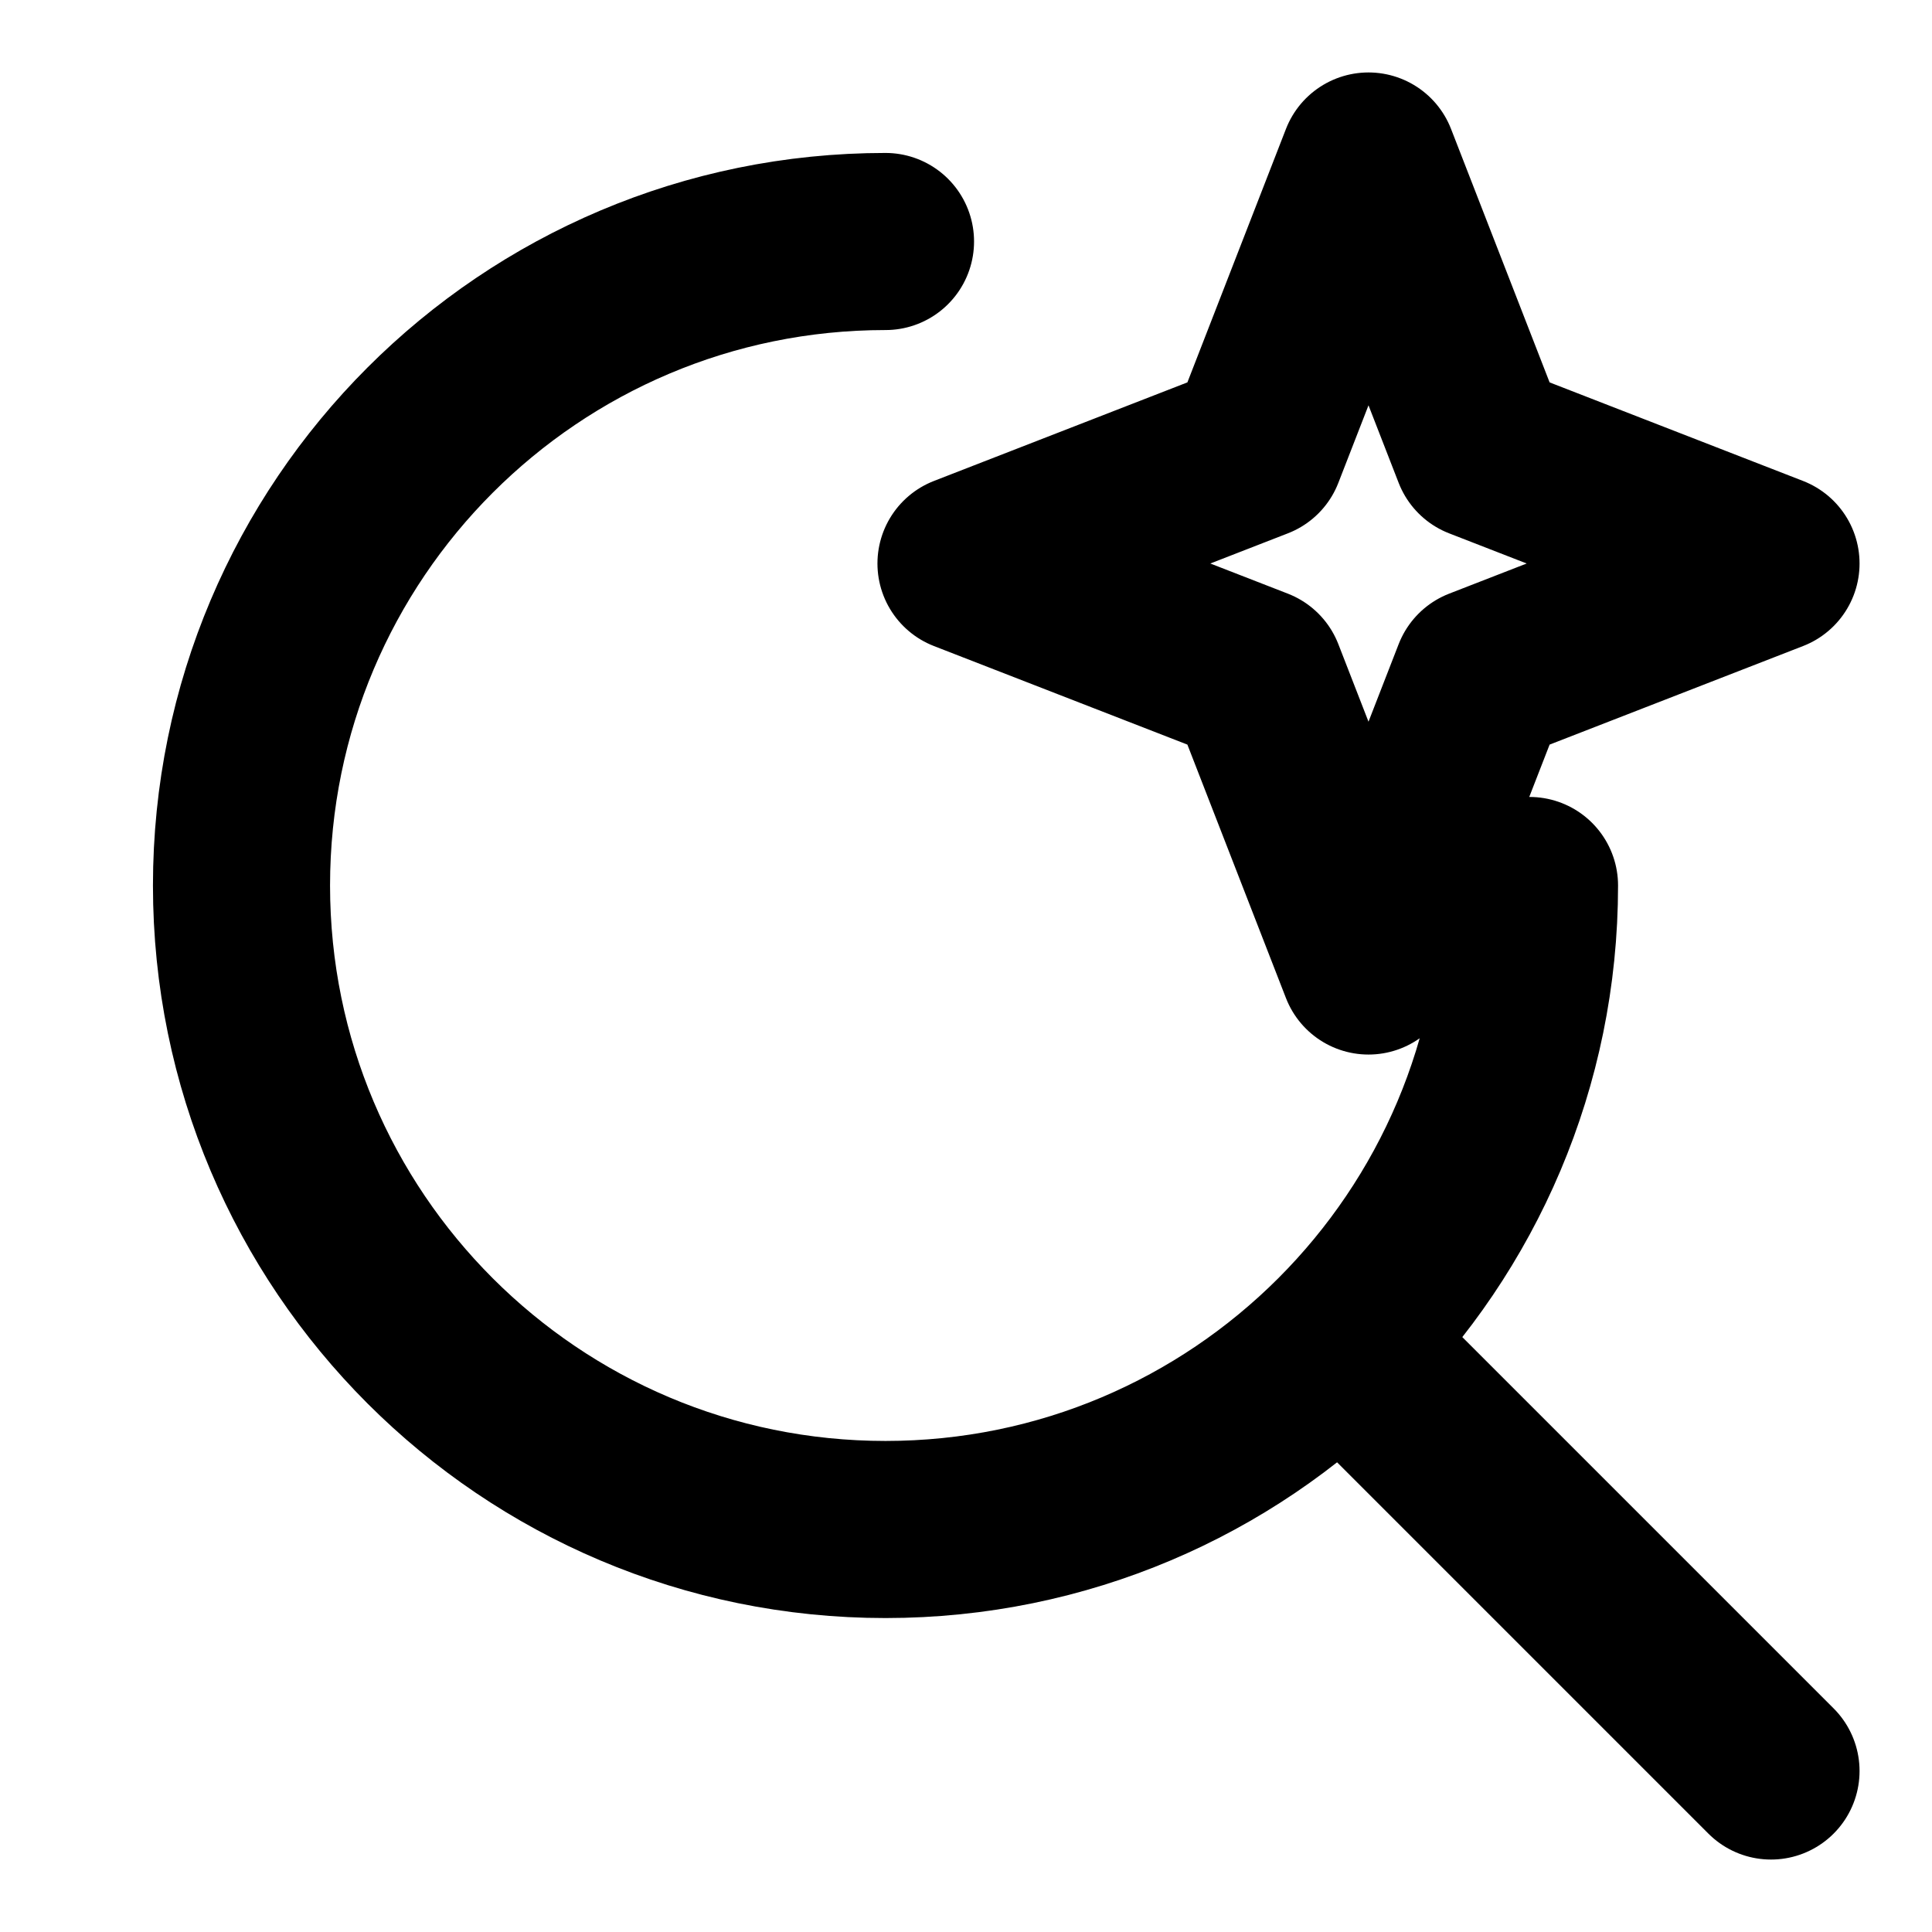
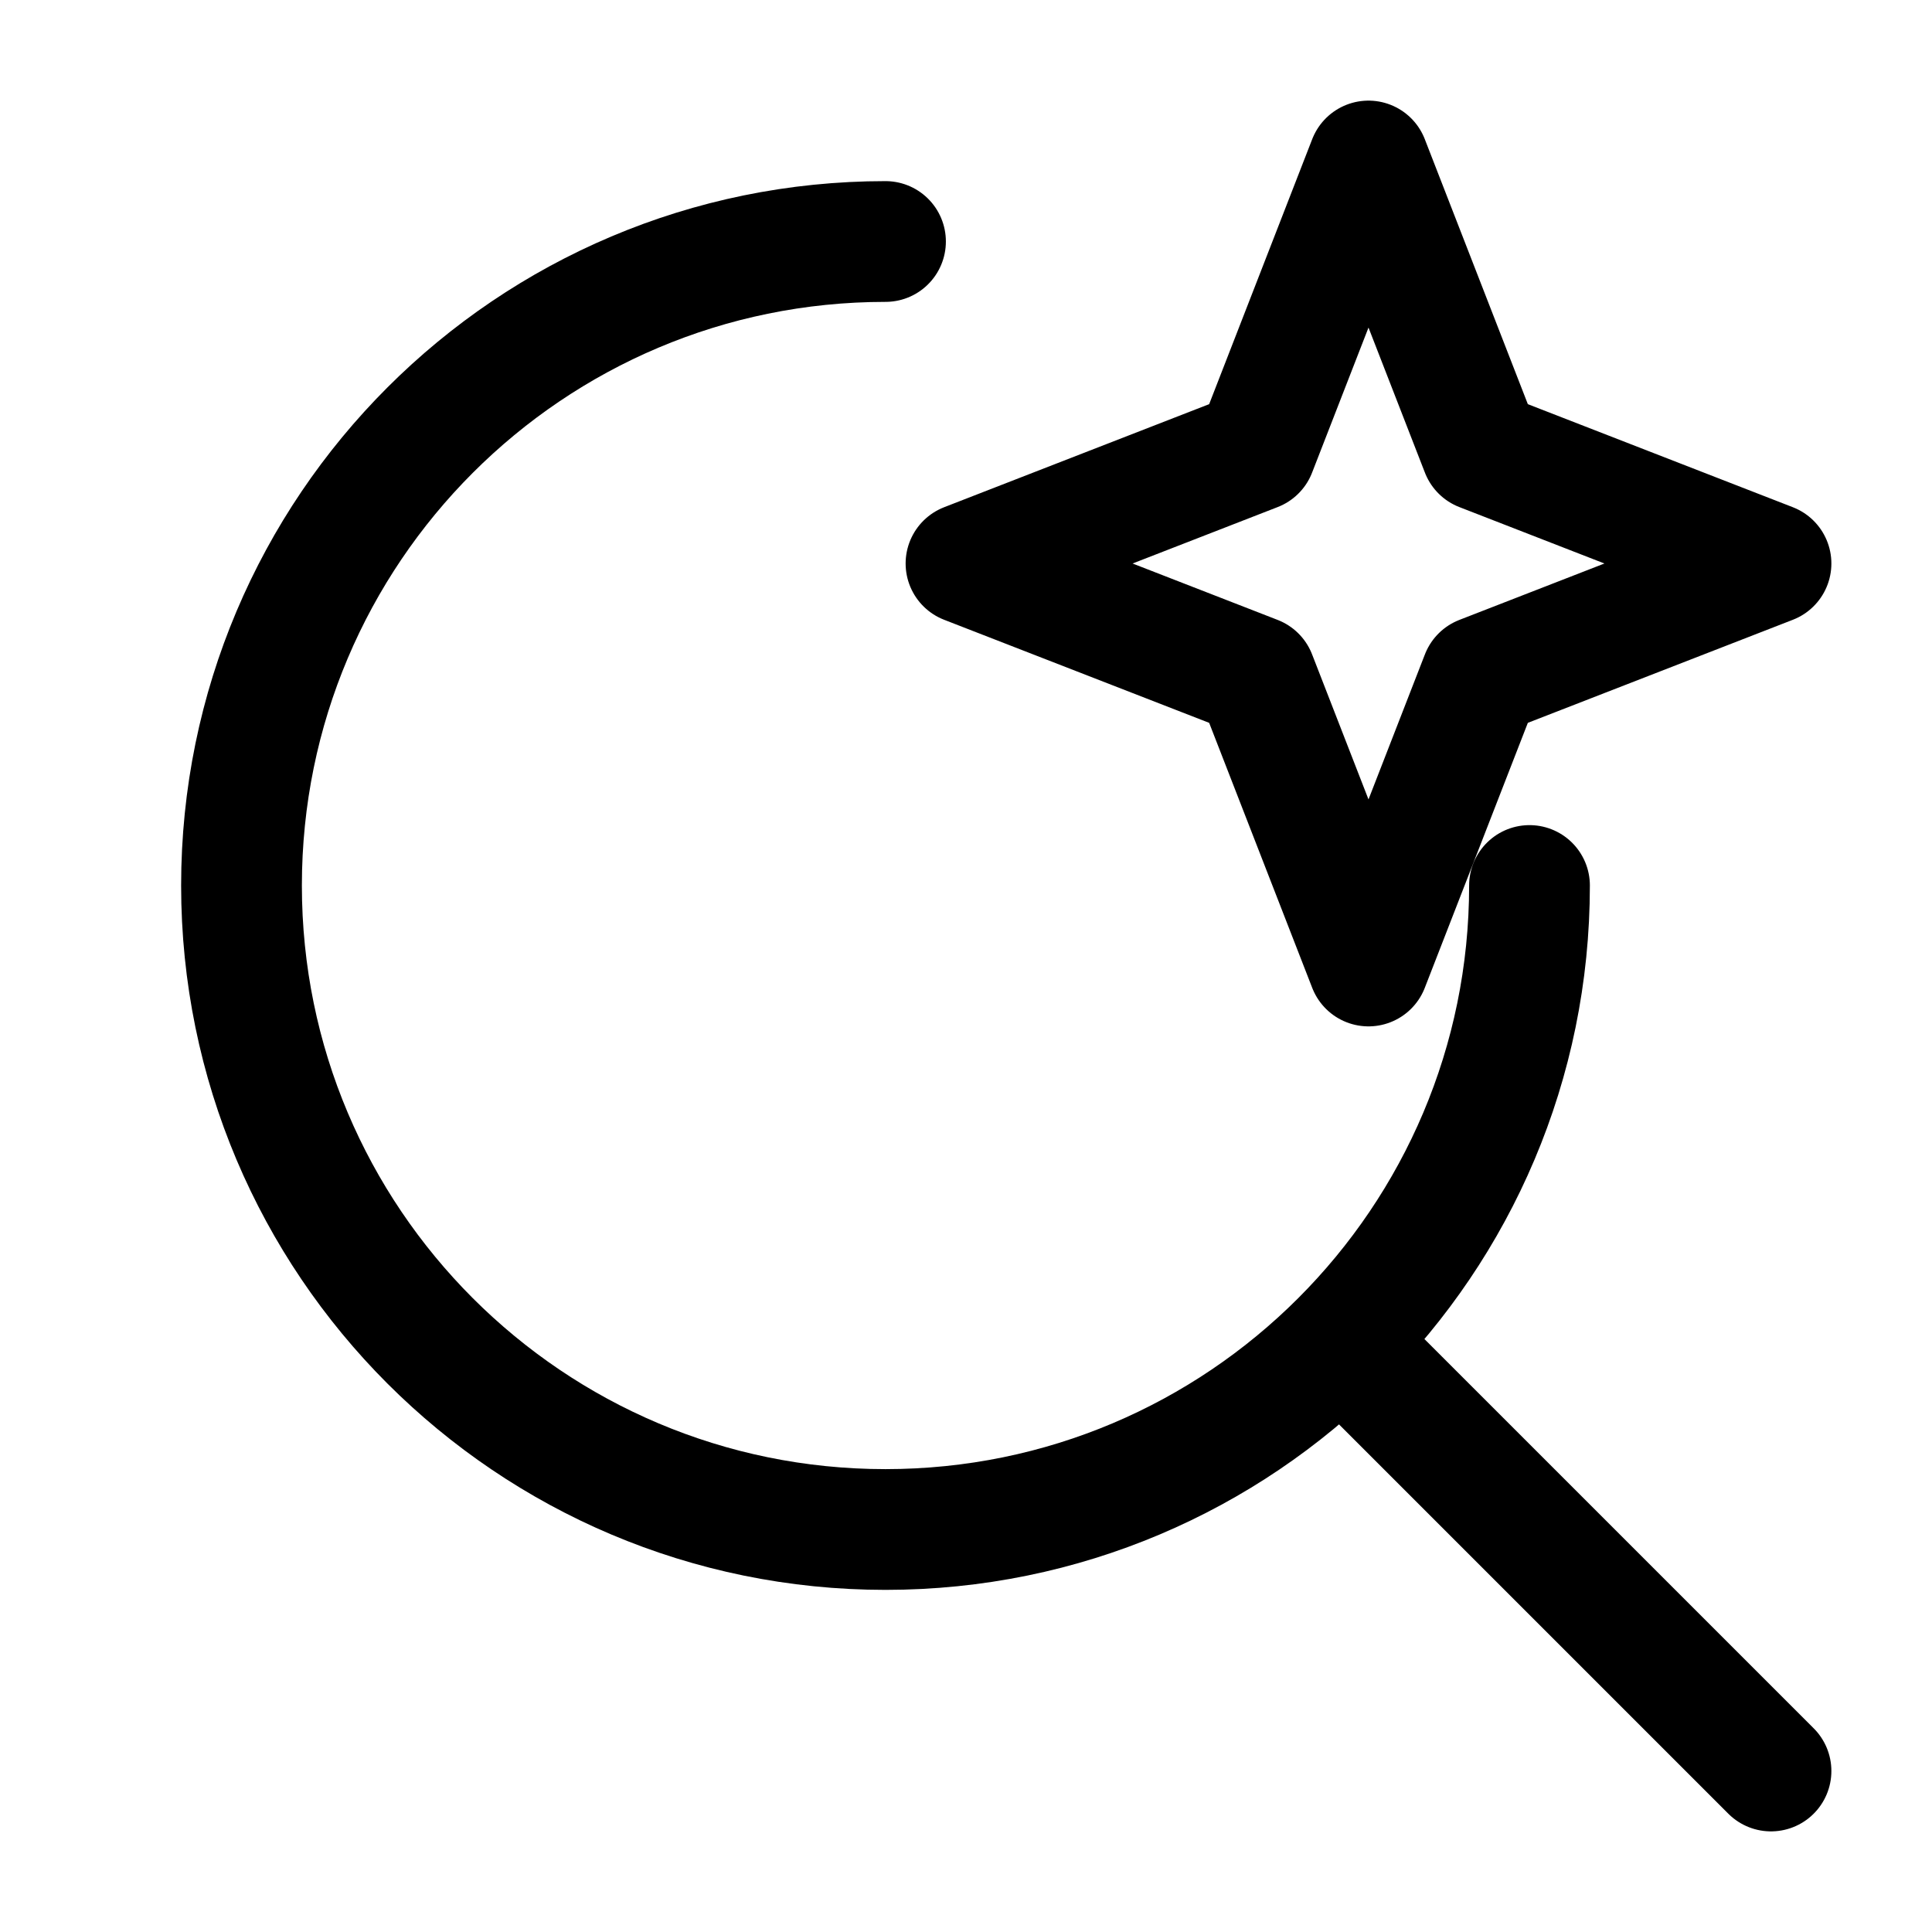
- <svg xmlns="http://www.w3.org/2000/svg" viewBox="0 0 24 24" fill="none" stroke="#000000" stroke-width="2.2" stroke-linecap="round" stroke-linejoin="round">
+ <svg xmlns="http://www.w3.org/2000/svg" viewBox="0 0 24 24" fill="none" stroke="#000000" stroke-width="1.5" stroke-linecap="round" stroke-linejoin="round">
  <path d="M11 3A8 8 0 1 0 19 11M16.7 16.7L22 22M17 2L18.4 5.6L22 7L18.4 8.4L17 12L15.6 8.4L12 7L15.6 5.6Z" />
</svg>
